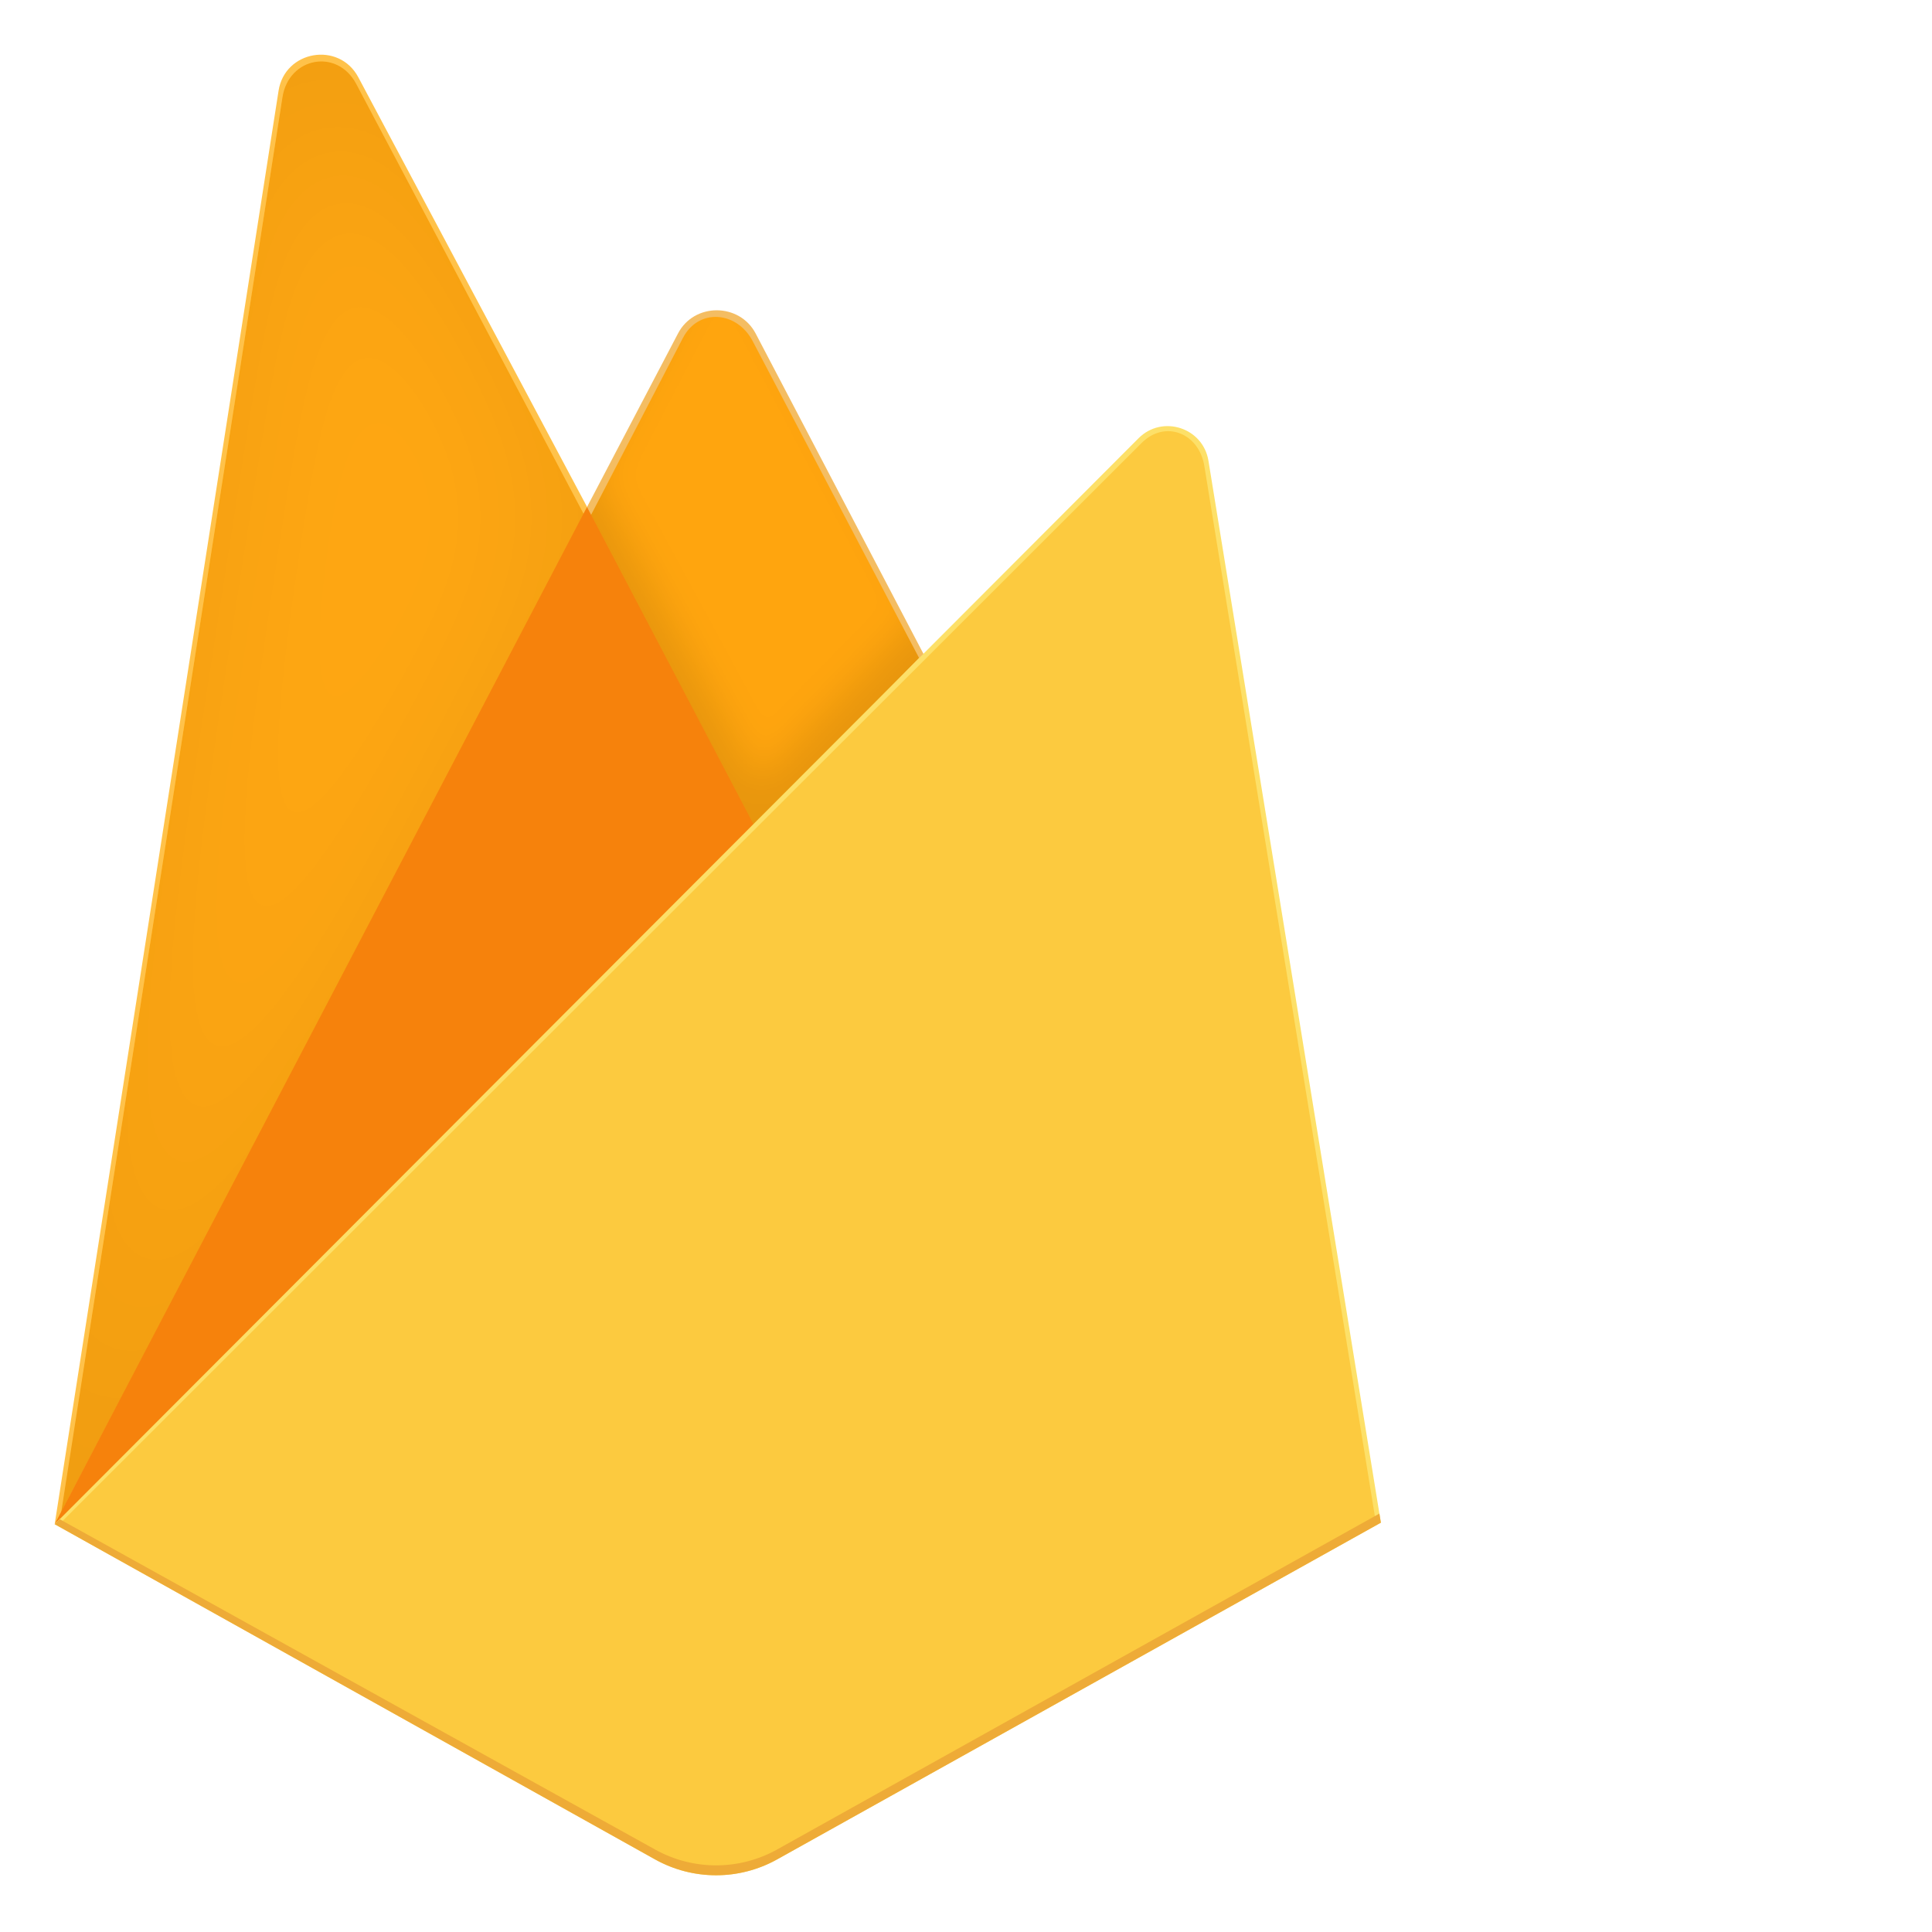
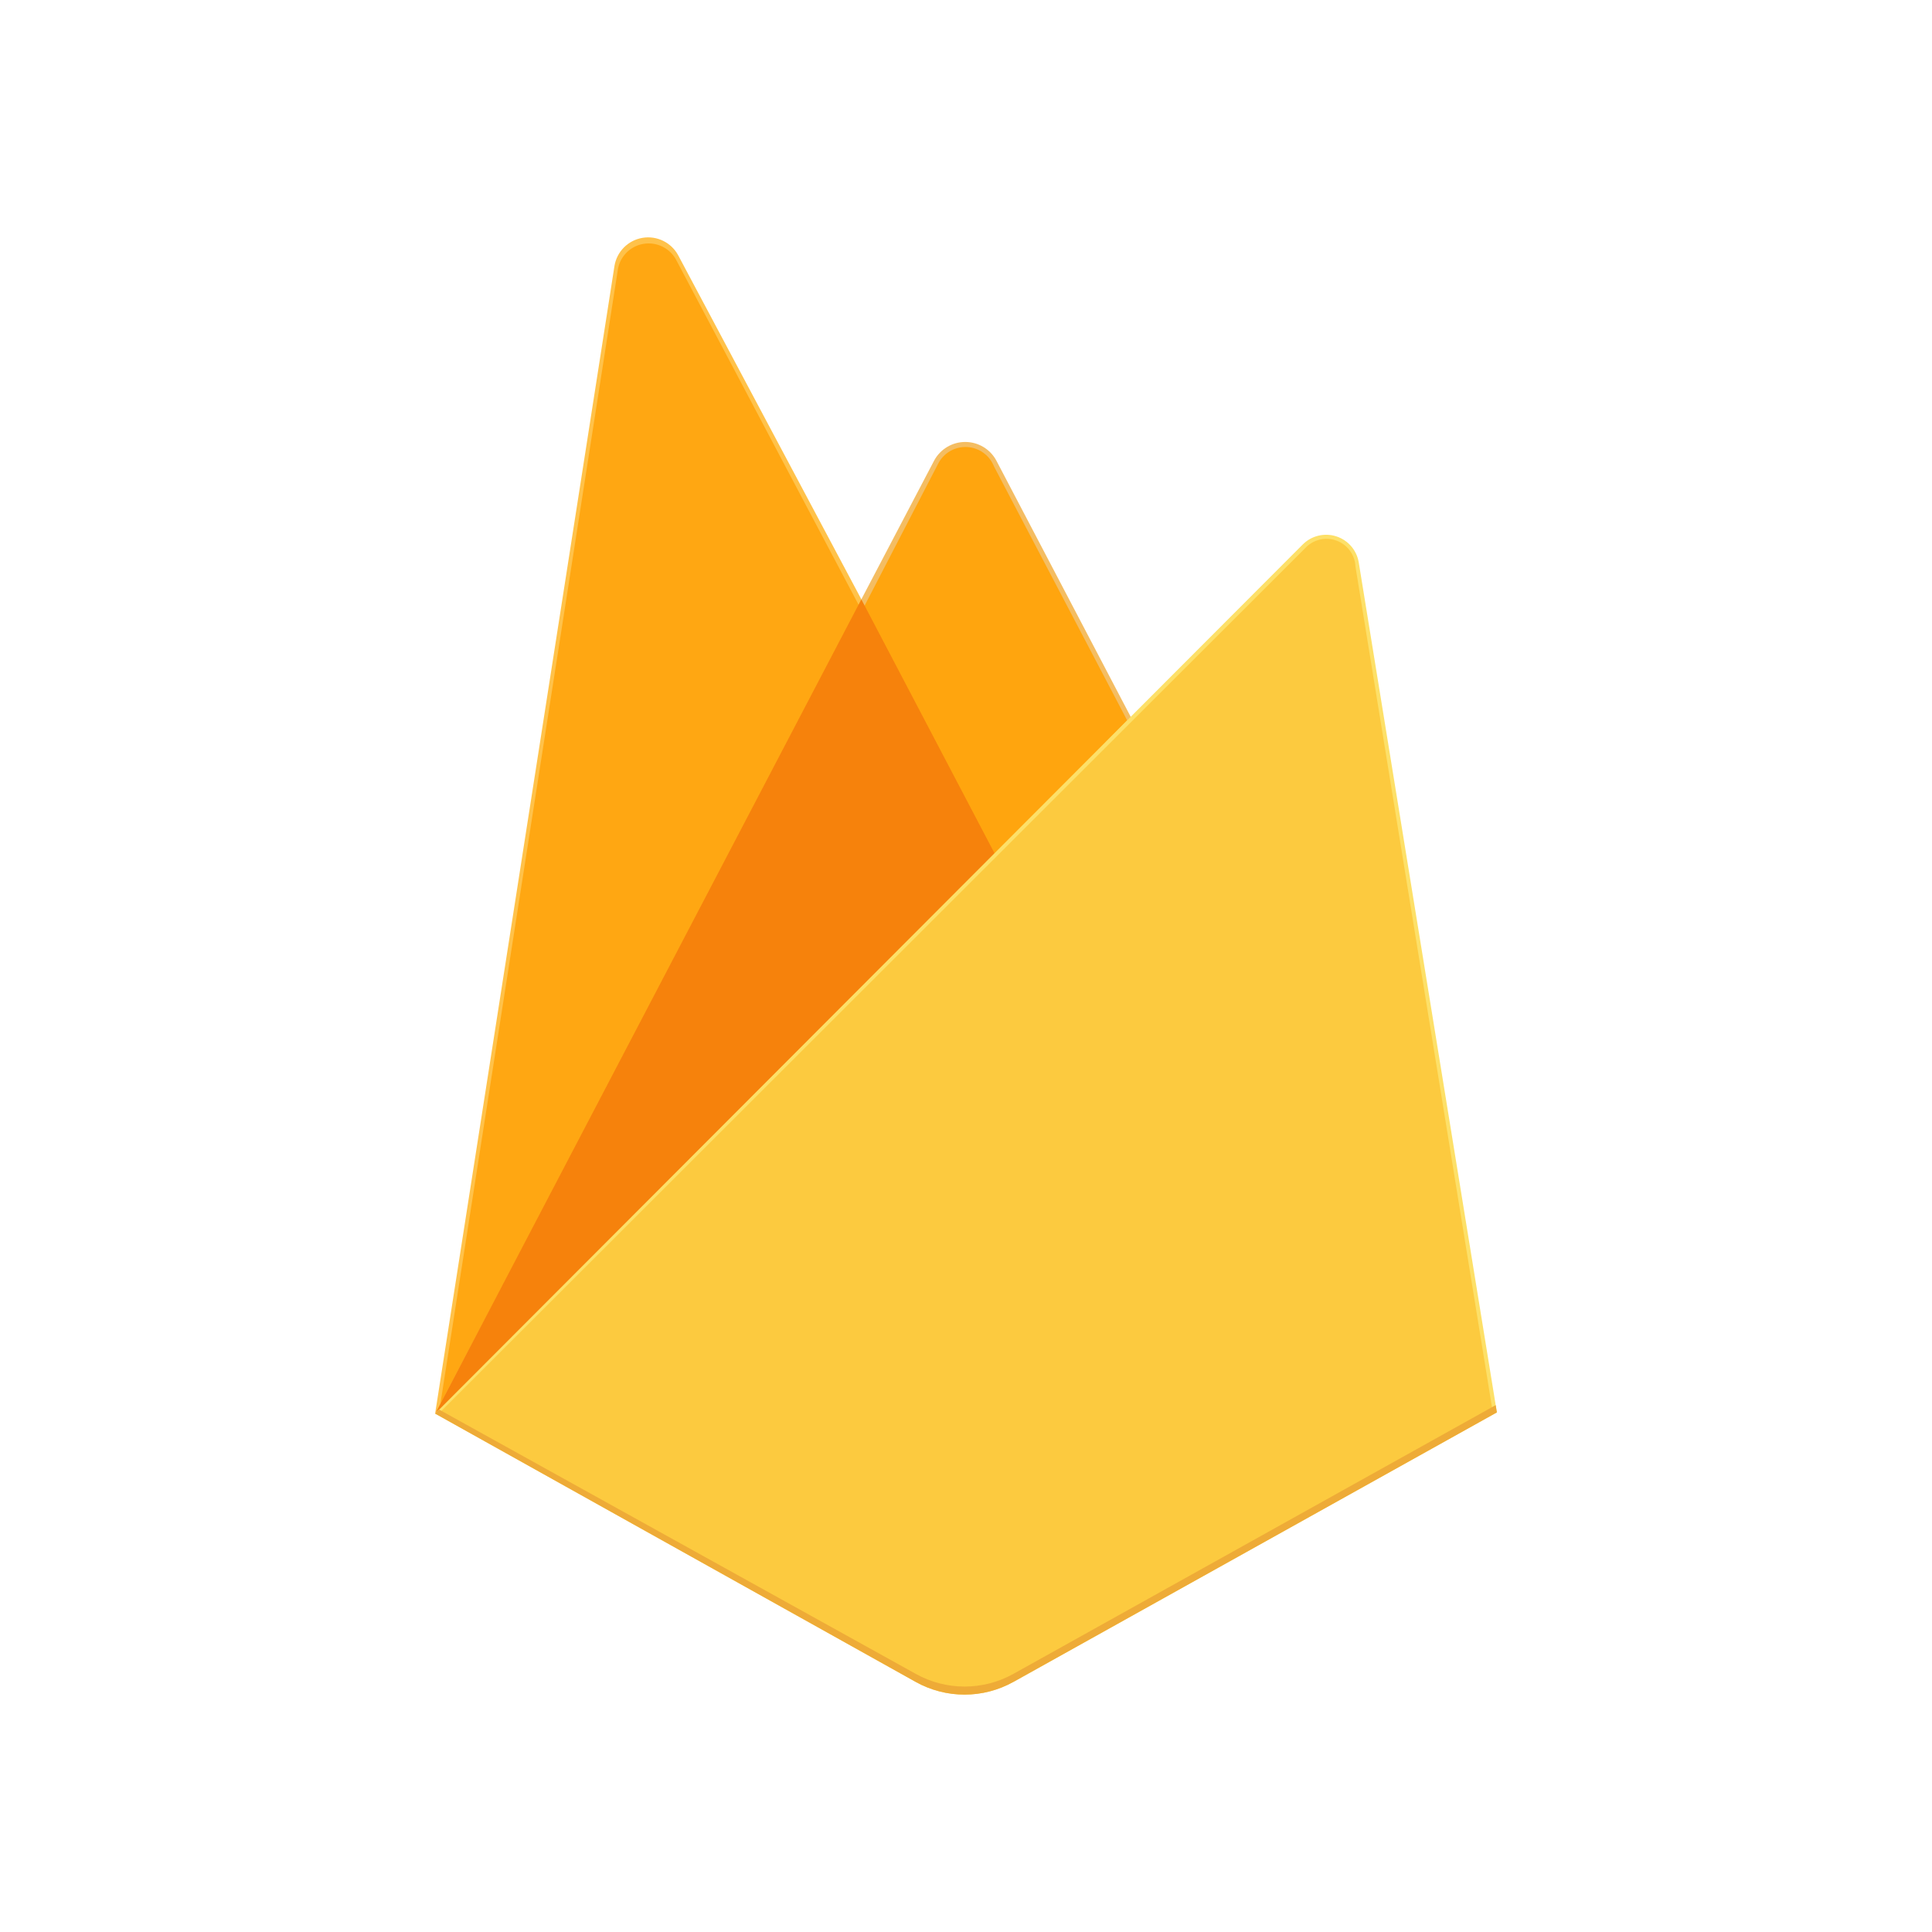
- <svg xmlns="http://www.w3.org/2000/svg" xmlns:xlink="http://www.w3.org/1999/xlink" width="64px" height="64px" viewBox="-10.53 -10.53 372.06 372.06" version="1.1" preserveAspectRatio="xMidYMid" fill="#000000">
+ <svg xmlns="http://www.w3.org/2000/svg" width="64px" height="64px" viewBox="-2.56 -2.56 37.12 37.12" fill="#000000">
  <g id="SVGRepo_bgCarrier" stroke-width="0" />
  <g id="SVGRepo_tracerCarrier" stroke-linecap="round" stroke-linejoin="round" />
  <g id="SVGRepo_iconCarrier">
-     <defs>
-       <path d="M1.253,280.732 L2.858,277.601 L102.211,89.083 L58.061,5.608 C54.392,-1.283 45.074,0.474 43.87,8.188 L1.253,280.732 Z" id="path-1"> </path>
-       <filter x="-50%" y="-50%" width="200%" height="200%" filterUnits="objectBoundingBox" id="filter-2">
-         <feGaussianBlur stdDeviation="17.5" in="SourceAlpha" result="shadowBlurInner1"> </feGaussianBlur>
-         <feOffset dx="0" dy="0" in="shadowBlurInner1" result="shadowOffsetInner1"> </feOffset>
-         <feComposite in="shadowOffsetInner1" in2="SourceAlpha" operator="arithmetic" k2="-1" k3="1" result="shadowInnerInner1"> </feComposite>
-         <feColorMatrix values="0 0 0 0 0 0 0 0 0 0 0 0 0 0 0 0 0 0 0.06 0" type="matrix" in="shadowInnerInner1"> </feColorMatrix>
-       </filter>
-       <path d="M134.417,148.974 L166.456,116.162 L134.417,55.155 C131.375,49.364 123.984,48.757 120.974,54.565 L103.269,88.674 L102.739,90.418 L134.417,148.974 Z" id="path-3"> </path>
-       <filter x="-50%" y="-50%" width="200%" height="200%" filterUnits="objectBoundingBox" id="filter-4">
-         <feGaussianBlur stdDeviation="3.5" in="SourceAlpha" result="shadowBlurInner1"> </feGaussianBlur>
-         <feOffset dx="1" dy="-9" in="shadowBlurInner1" result="shadowOffsetInner1"> </feOffset>
-         <feComposite in="shadowOffsetInner1" in2="SourceAlpha" operator="arithmetic" k2="-1" k3="1" result="shadowInnerInner1"> </feComposite>
-         <feColorMatrix values="0 0 0 0 0 0 0 0 0 0 0 0 0 0 0 0 0 0 0.09 0" type="matrix" in="shadowInnerInner1"> </feColorMatrix>
-       </filter>
-     </defs>
-     <g>
-       <path d="M0,282.998 L2.123,280.026 L102.527,89.512 L102.739,87.495 L58.479,4.358 C54.771,-2.606 44.331,-0.845 43.114,6.951 L0,282.998 Z" fill="#FFC24A"> </path>
-       <g>
-         <use fill="#FFA712" fill-rule="evenodd" xlink:href="#path-1"> </use>
-         <use fill="#000000" fill-opacity="1" filter="url(#filter-2)" xlink:href="#path-1"> </use>
-       </g>
-       <path d="M135.005,150.381 L167.96,116.629 L134.995,53.699 C131.866,47.743 123.129,47.725 120.033,53.699 L102.421,87.288 L102.421,90.149 L135.005,150.381 Z" fill="#F4BD62"> </path>
-       <g>
-         <use fill="#FFA50E" fill-rule="evenodd" xlink:href="#path-3"> </use>
-         <use fill="#000000" fill-opacity="1" filter="url(#filter-4)" xlink:href="#path-3"> </use>
-       </g>
-       <polygon fill="#F6820C" points="0 282.998 0.962 282.03 4.458 280.61 132.935 152.61 134.563 148.179 102.513 87.105"> </polygon>
-       <path d="M139.121,347.551 L255.396,282.704 L222.192,78.209 C221.153,71.811 213.304,69.282 208.724,73.869 L0,282.998 L115.608,347.546 C122.915,351.625 131.813,351.627 139.121,347.551" fill="#FDE068"> </path>
-       <path d="M254.354,282.16 L221.402,79.218 C220.371,72.868 213.844,70.241 209.299,74.794 L1.289,282.601 L115.628,346.509 C122.879,350.558 131.709,350.56 138.962,346.515 L254.354,282.16 Z" fill="#FCCA3F"> </path>
-       <path d="M139.121,345.641 C131.813,349.716 122.915,349.715 115.608,345.635 L0.931,282.015 L0,282.998 L115.608,347.546 C122.915,351.625 131.813,351.627 139.121,347.551 L255.396,282.704 L255.111,280.952 L139.121,345.641 Z" fill="#EEAB37"> </path>
-     </g>
+     <path d="M5.8,24.6l.17-.237L13.99,9.149l.017-.161L10.472,2.348a.656.656,0,0,0-1.227.207Z" style="fill:#ffc24a" />
+     <path d="M5.9,24.42l.128-.25L13.965,9.114,10.439,2.448a.6.6,0,0,0-1.133.206Z" style="fill:#ffa712" />
+     <path d="M16.584,14.01l2.632-2.7L16.583,6.289a.678.678,0,0,0-1.195,0L13.981,8.971V9.2Z" style="fill:#f4bd62" />
+     <path d="M16.537,13.9l2.559-2.62L16.537,6.4a.589.589,0,0,0-1.074-.047L14.049,9.082l-.042.139Z" style="fill:#ffa50e" />
+     <polygon points="5.802 24.601 5.879 24.523 6.158 24.41 16.418 14.188 16.548 13.834 13.989 8.956 5.802 24.601" style="fill:#f6820c" />
+     <path d="M16.912,29.756,26.2,24.577,23.546,8.246A.635.635,0,0,0,22.471,7.9L5.8,24.6l9.233,5.155a1.927,1.927,0,0,0,1.878,0" style="fill:#fde068" />
+     <path d="M26.115,24.534,23.483,8.326a.557.557,0,0,0-.967-.353L5.9,24.569l9.131,5.1a1.912,1.912,0,0,0,1.863,0Z" style="fill:#fcca3f" />
+     <path d="M16.912,29.6a1.927,1.927,0,0,1-1.878,0L5.876,24.522,5.8,24.6l9.233,5.155a1.927,1.927,0,0,0,1.878,0L26.2,24.577l-.023-.14Z" style="fill:#eeab37" />
  </g>
</svg>
